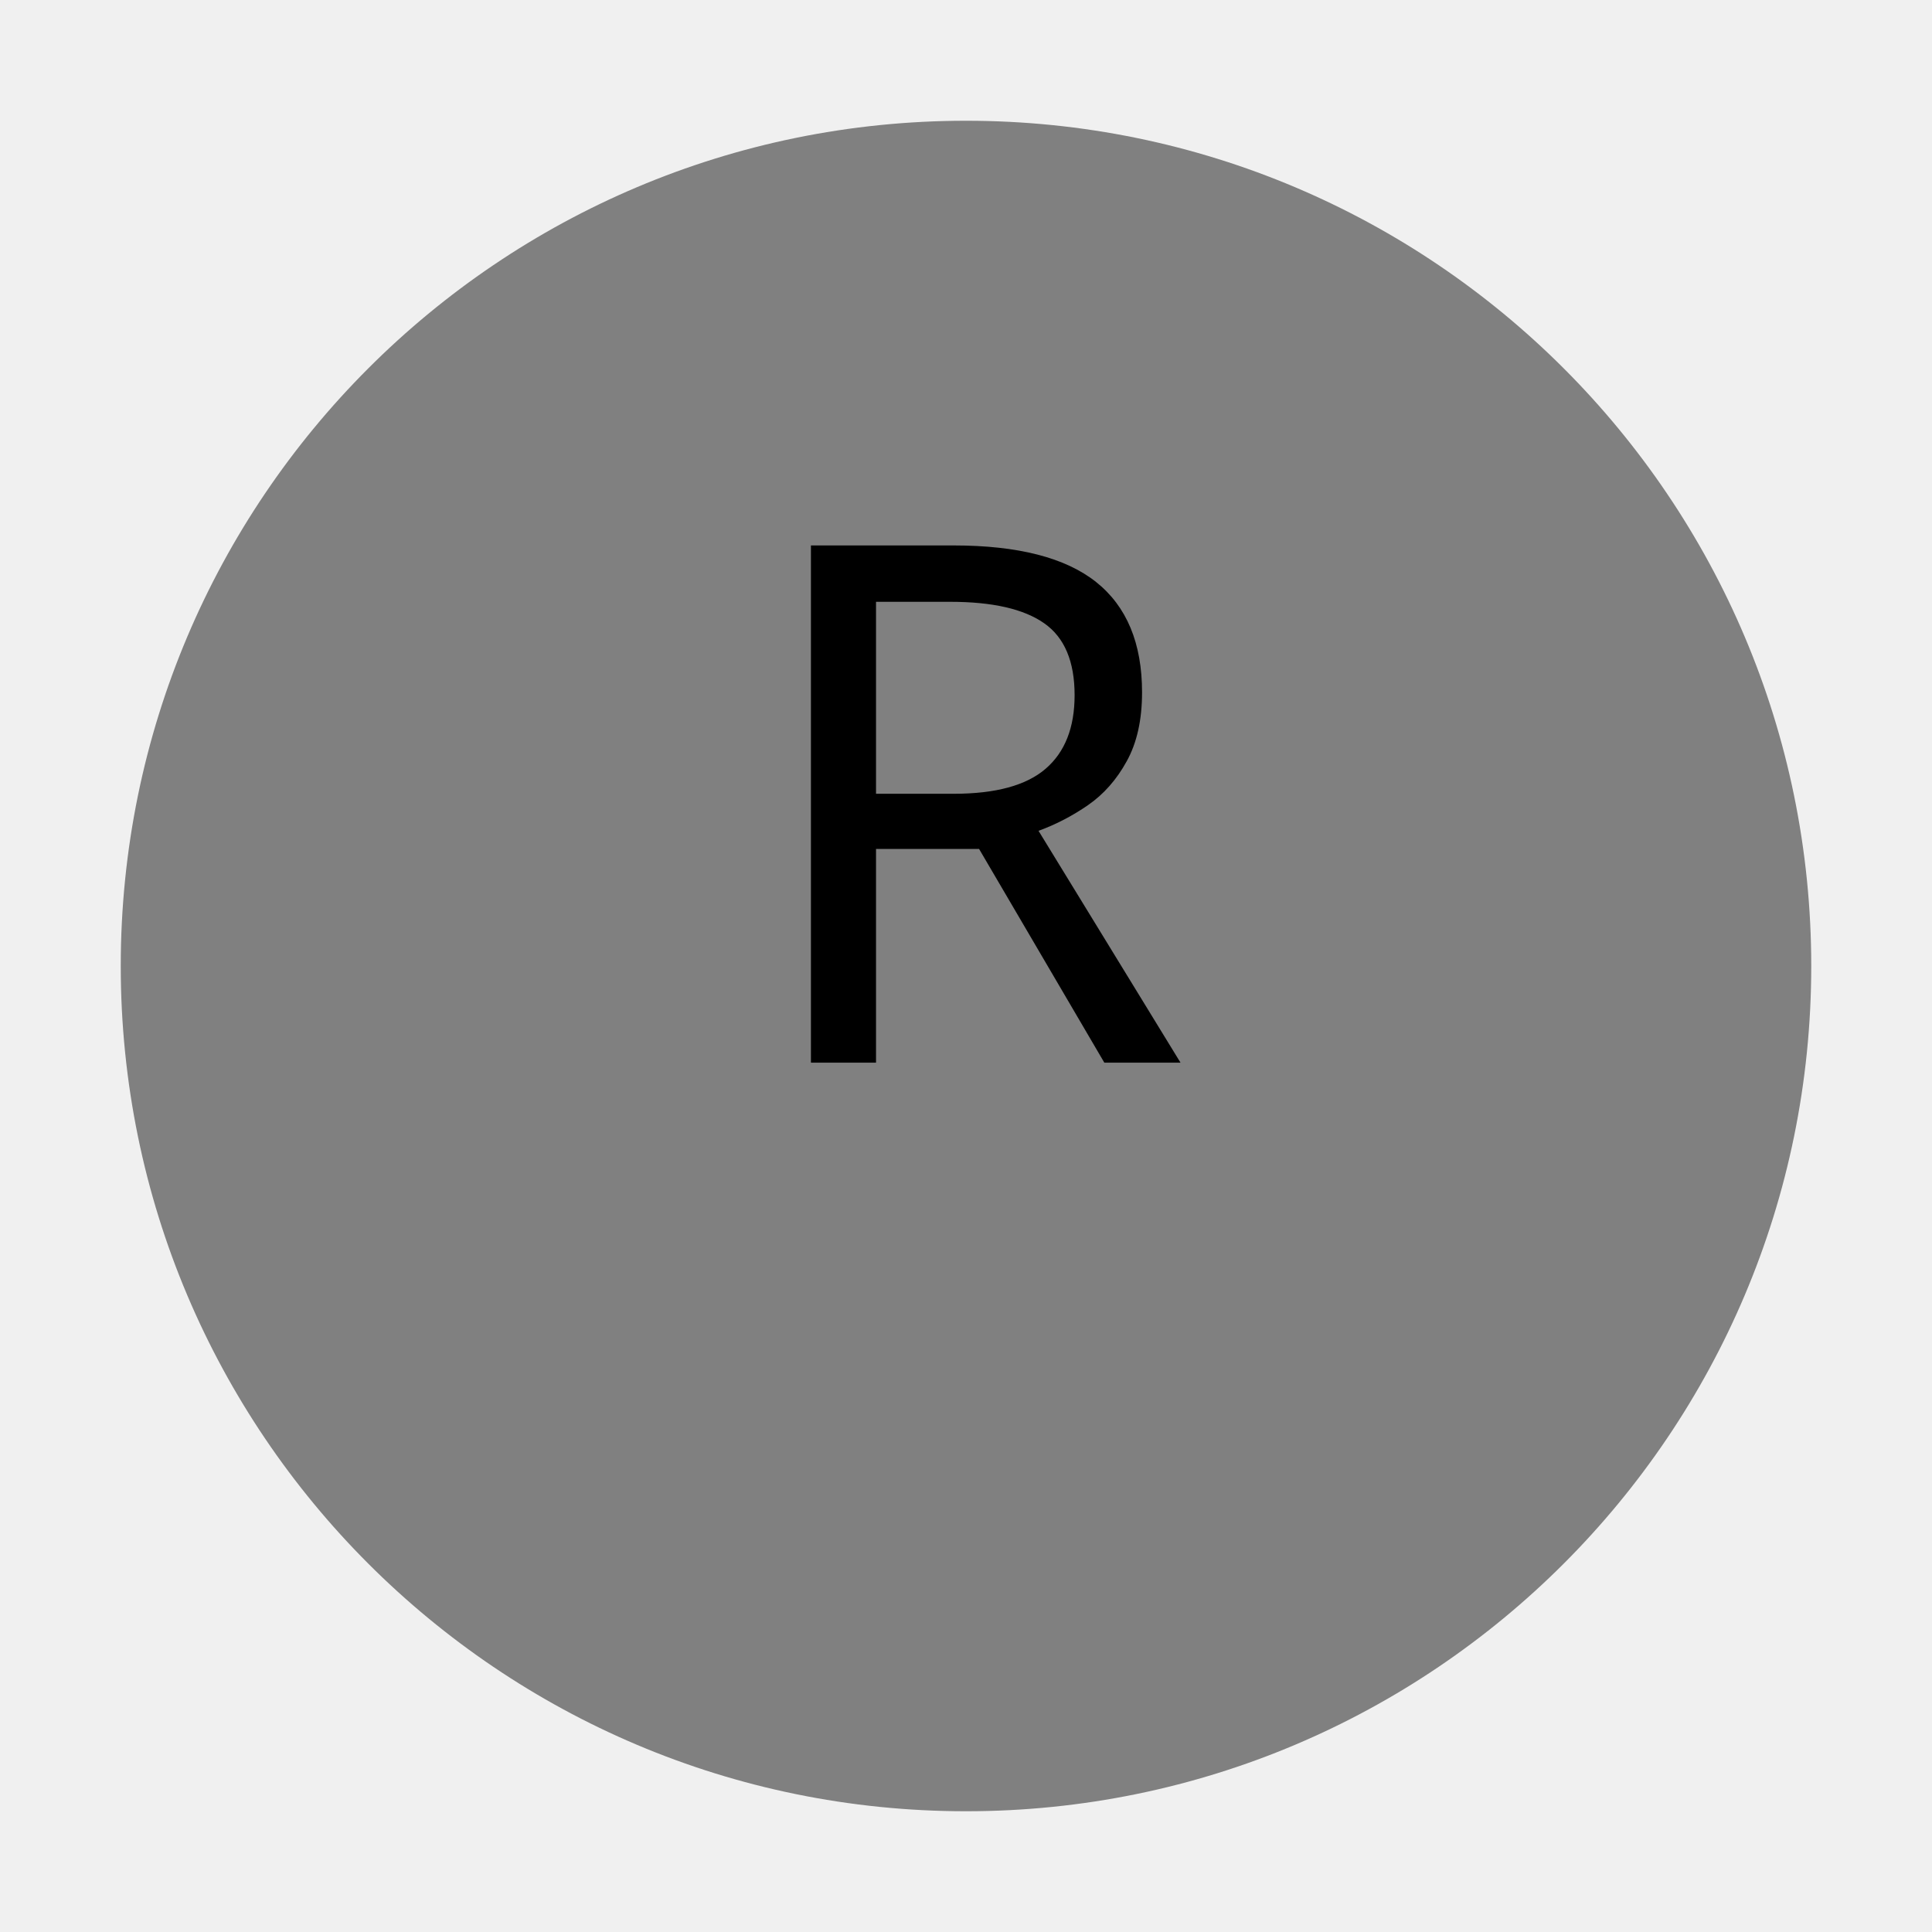
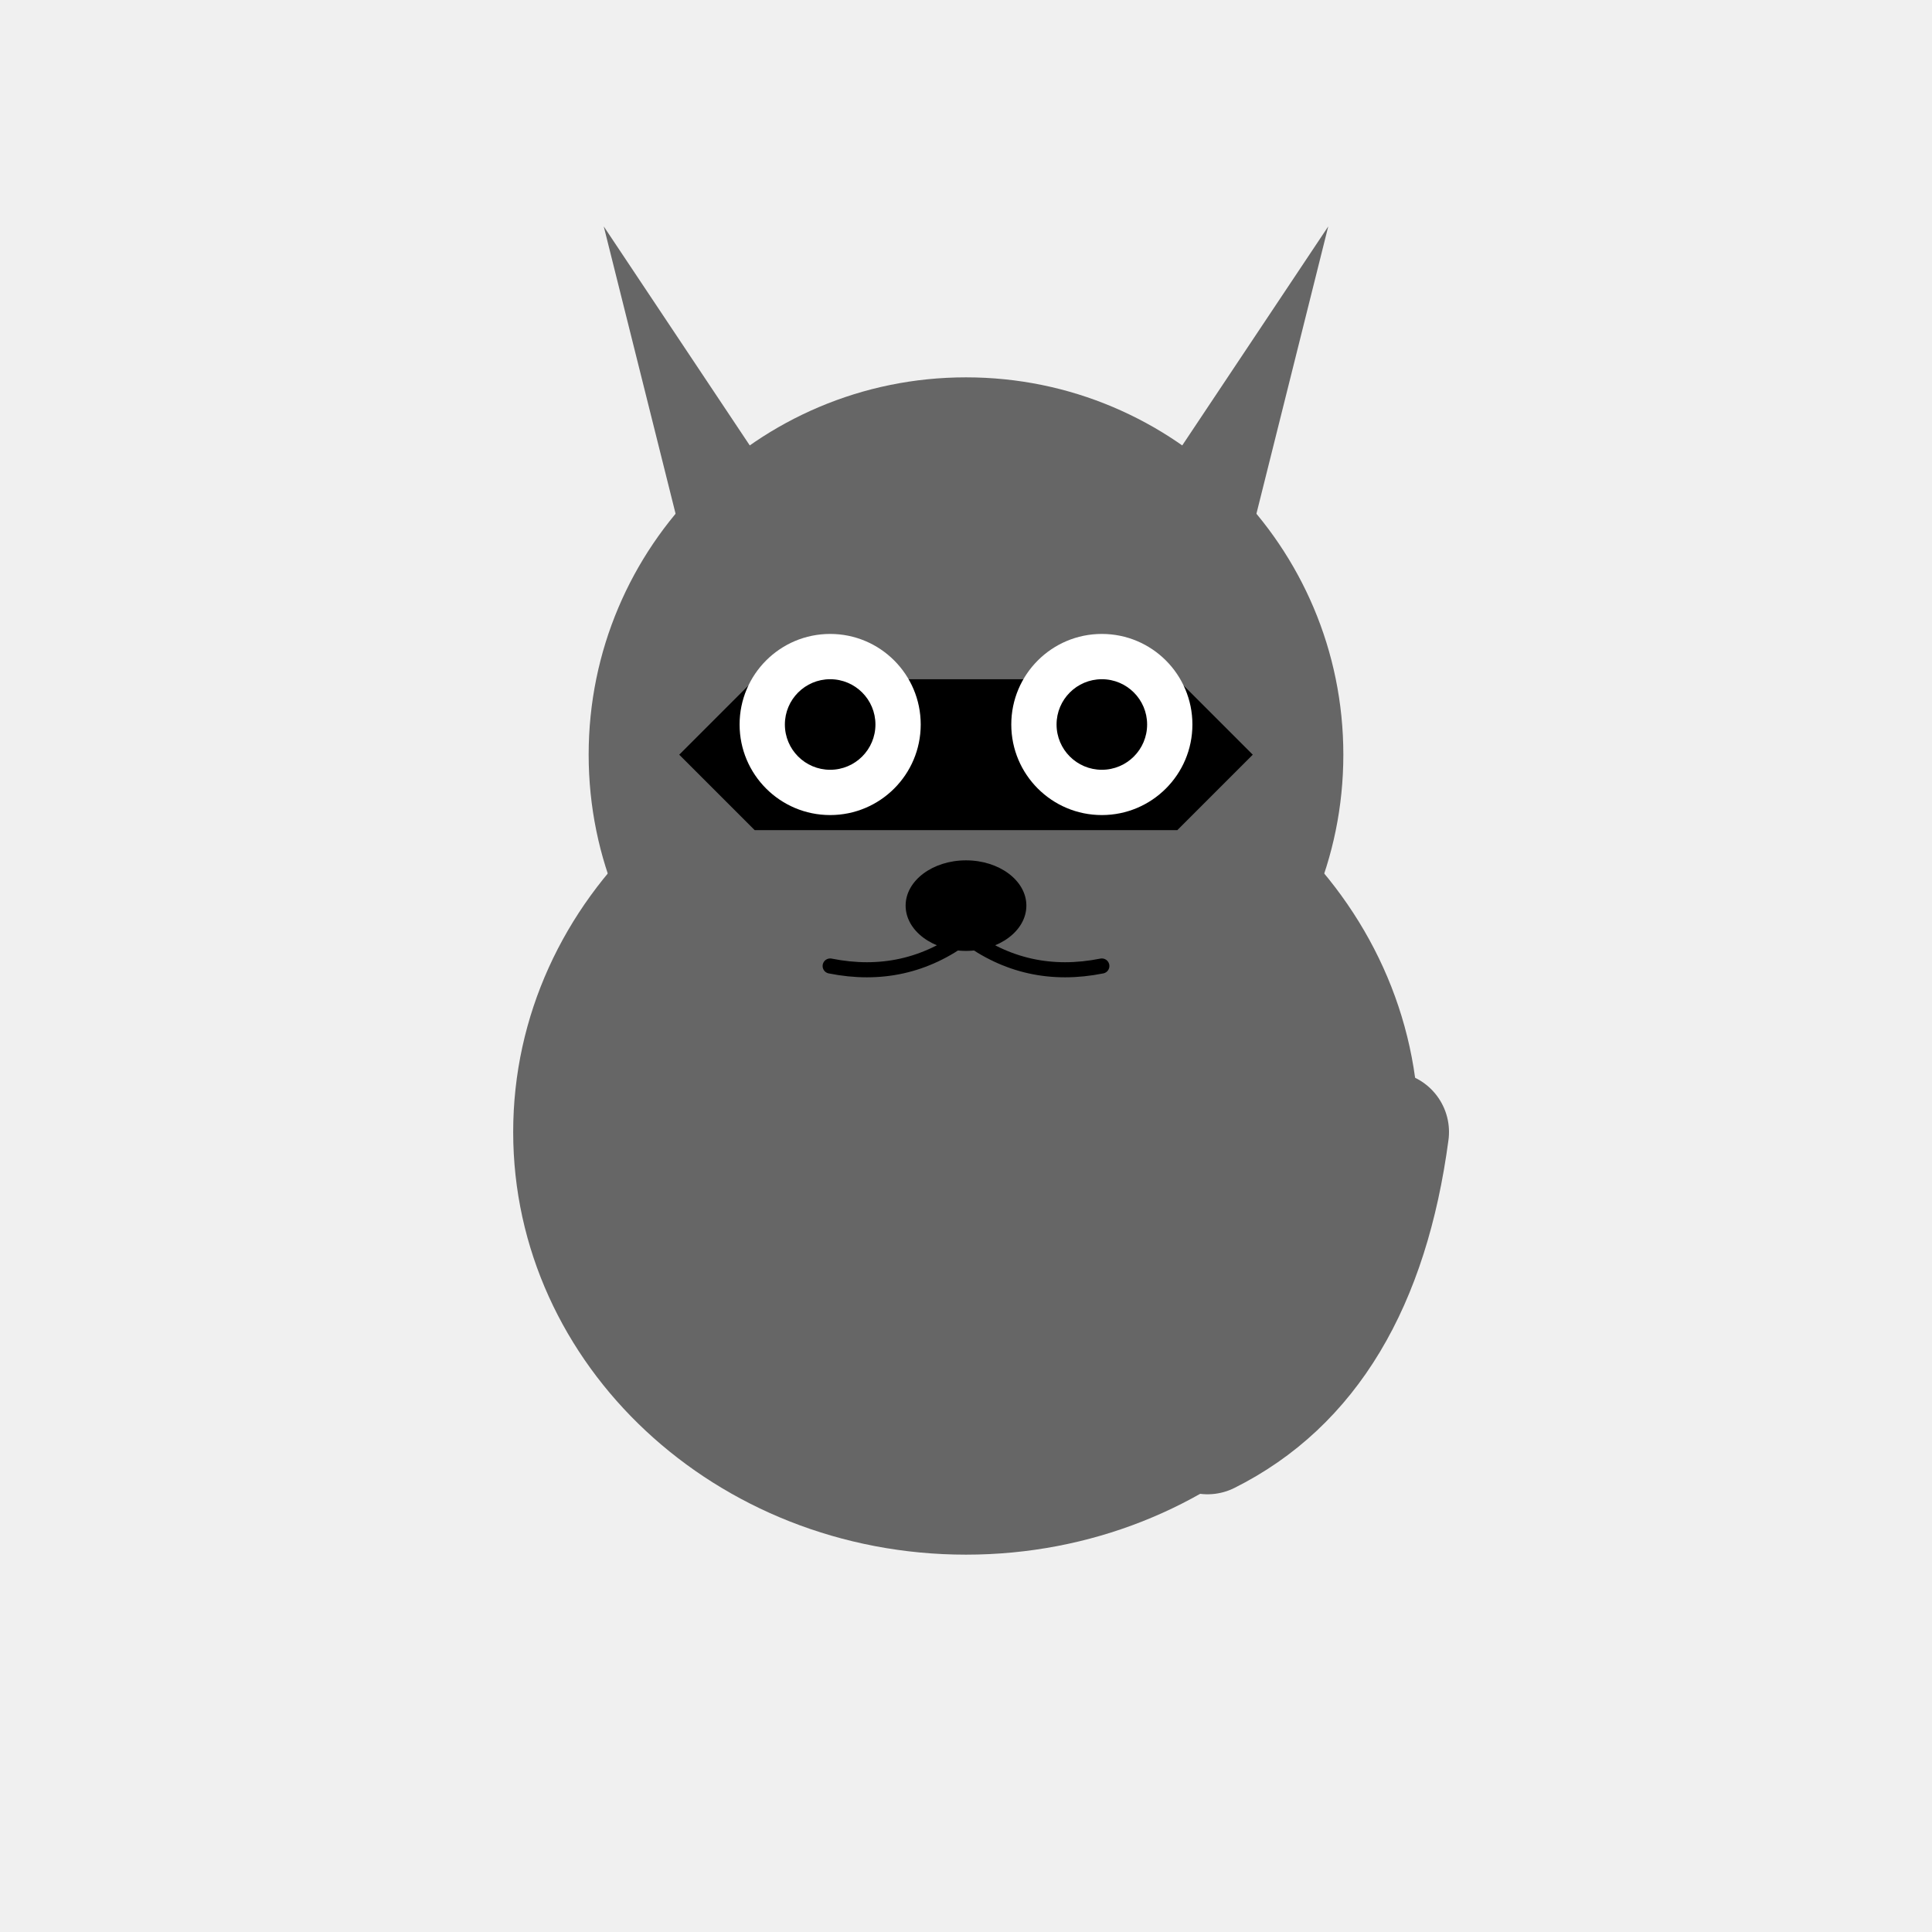
<svg xmlns="http://www.w3.org/2000/svg" width="128" height="128" viewBox="0 0 128 128">
-   <circle cx="64" cy="64" r="56" fill="#808080" />
-   <text x="50%" y="55%" font-size="48" text-anchor="middle" fill="#000" font-family="sans-serif">R</text>
+   <ellipse cx="64" cy="75" rx="30" ry="28" fill="#666666" />
+   <circle cx="64" cy="50" r="25" fill="#666666" />
+   <polygon points="45,35 40,15 50,30" fill="#666666" />
+   <polygon points="83,35 88,15 78,30" fill="#666666" />
+   <path d="M 50 45 L 45 50 L 50 55 L 78 55 L 83 50 L 78 45" fill="#000000" />
+   <circle cx="55" cy="48" r="6" fill="#fff" />
+   <circle cx="73" cy="48" r="6" fill="#fff" />
+   <circle cx="55" cy="48" r="3" fill="#000" />
+   <circle cx="73" cy="48" r="3" fill="#000" />
+   <ellipse cx="64" cy="60" rx="4" ry="3" fill="#000" />
+   <path d="M 64 62 Q 60 65 55 64" stroke="#000" stroke-width="1" fill="none" stroke-linecap="round" />
+   <path d="M 64 62 Q 68 65 73 64" stroke="#000" stroke-width="1" fill="none" stroke-linecap="round" />
+   <path d="M 80 95 Q 90 90 92 75" stroke="#666666" stroke-width="8" fill="none" stroke-linecap="round" />
</svg>
